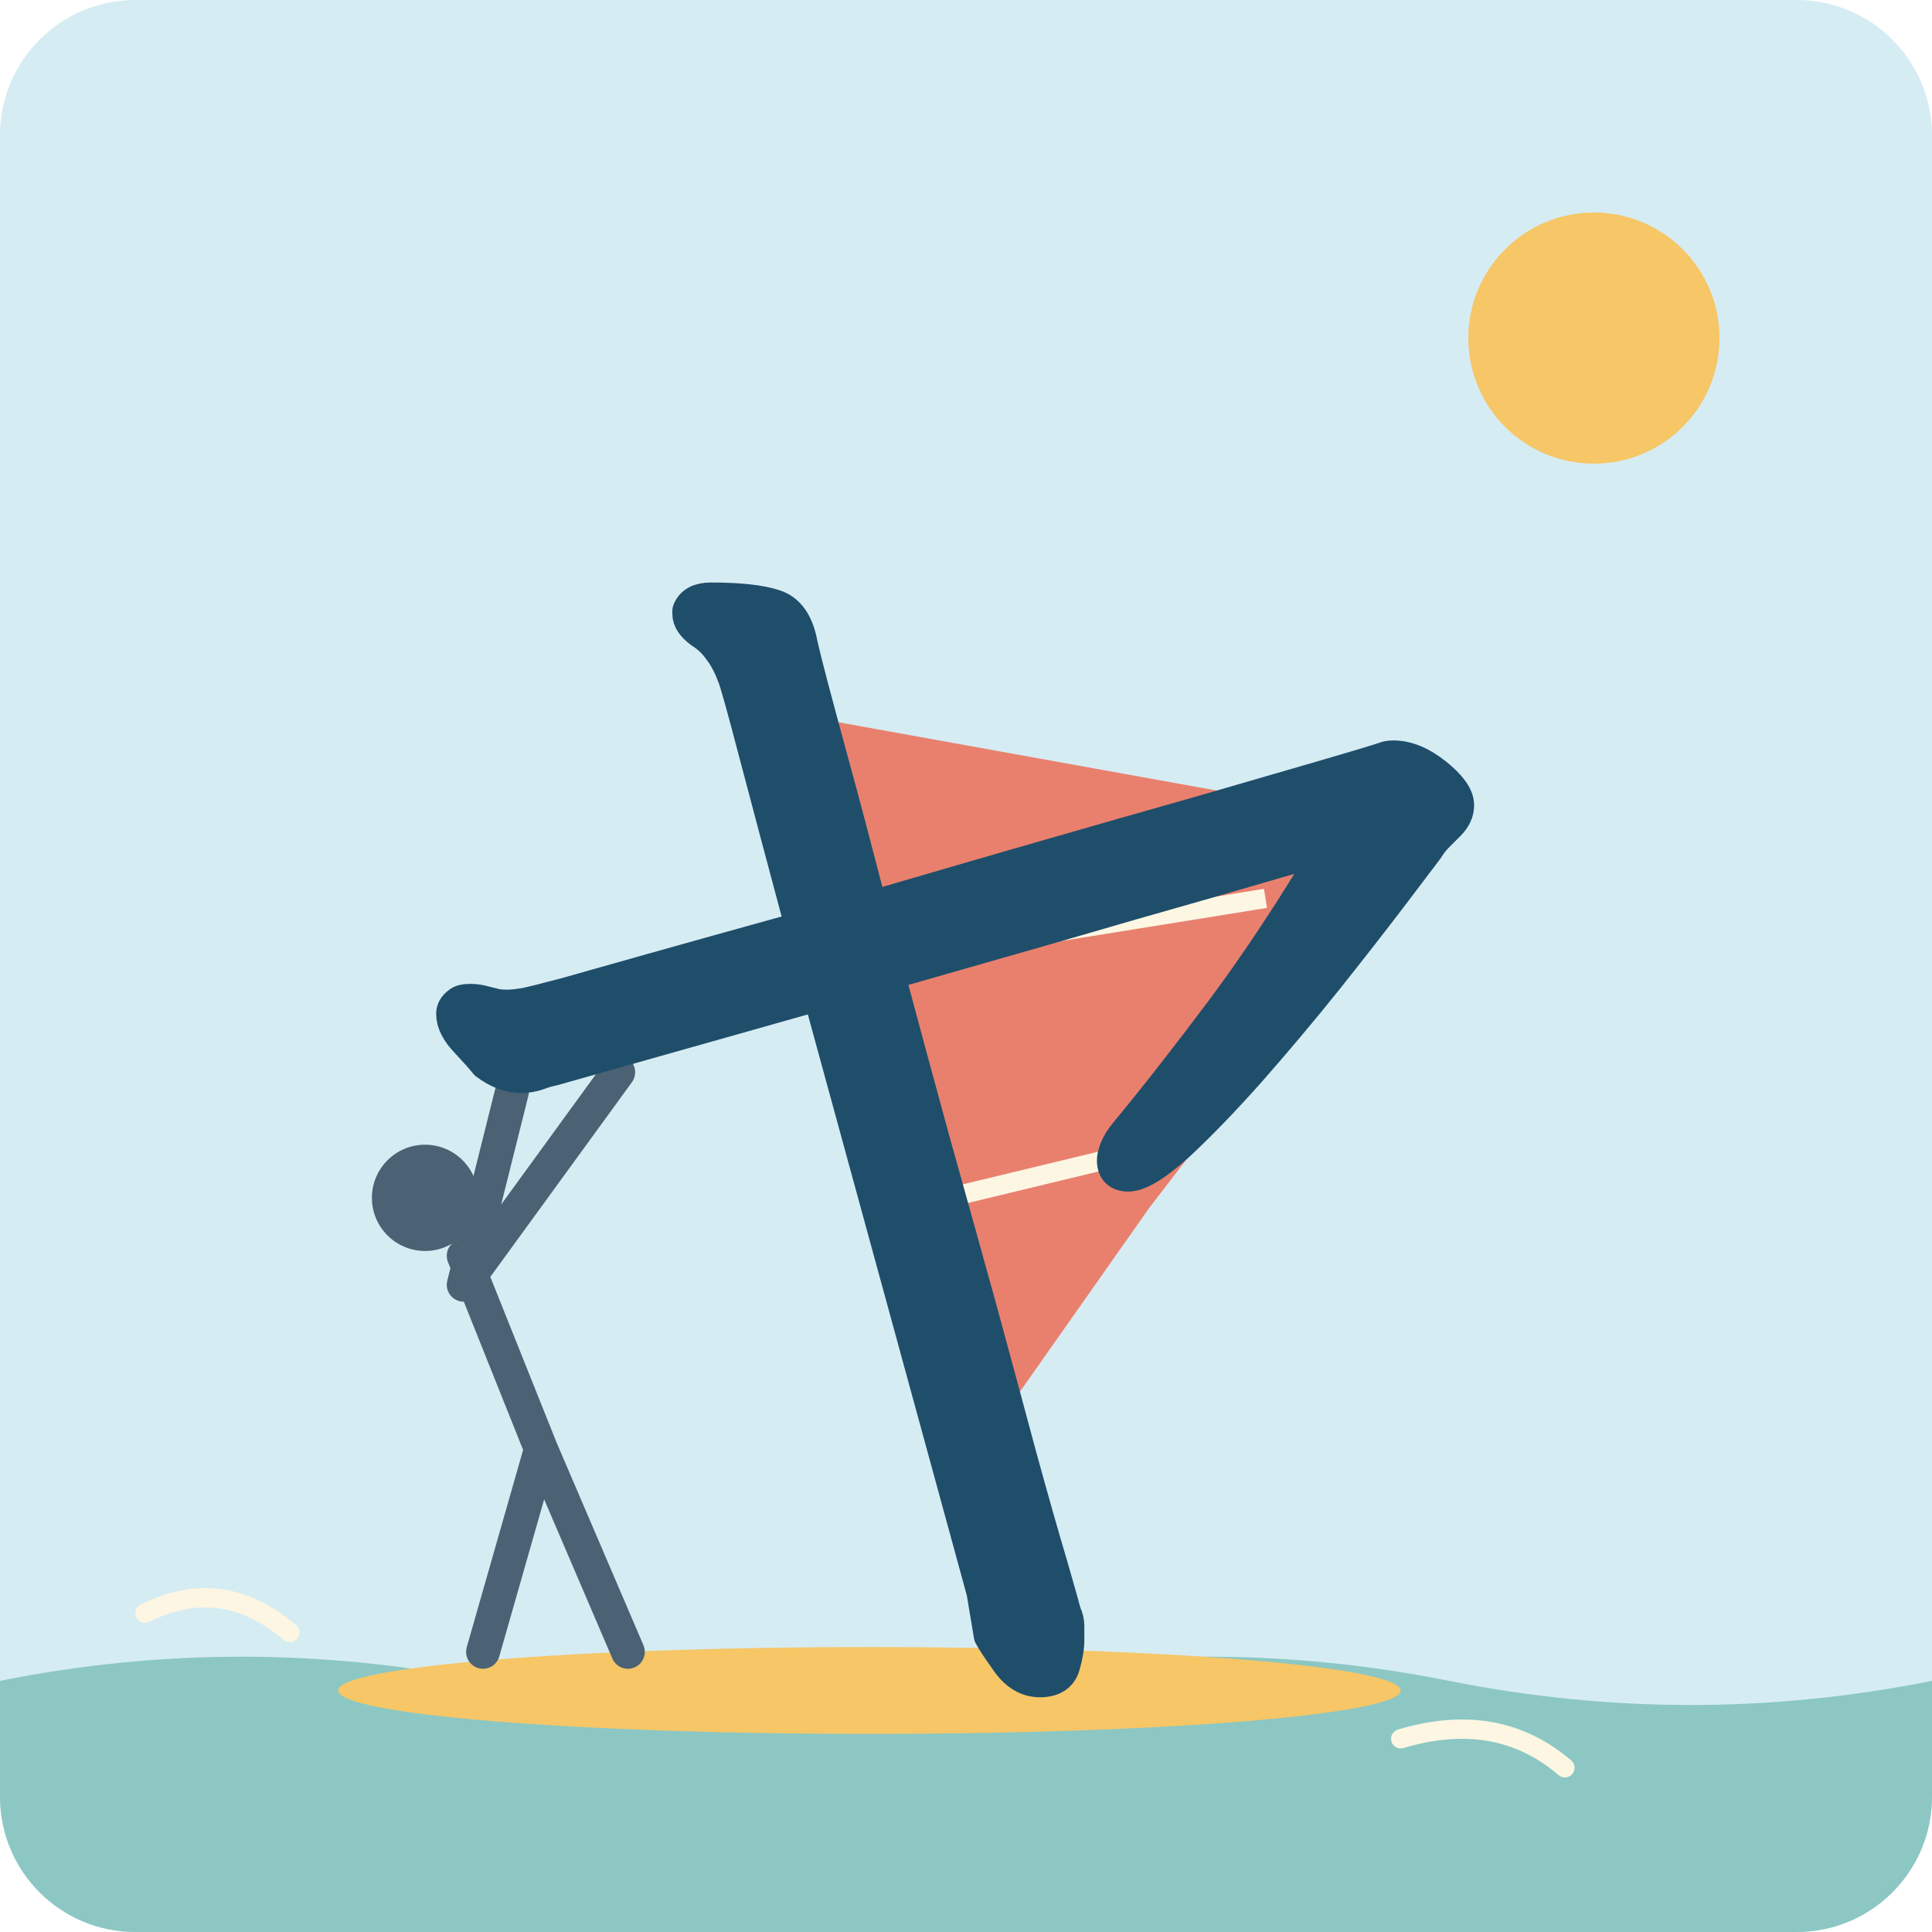
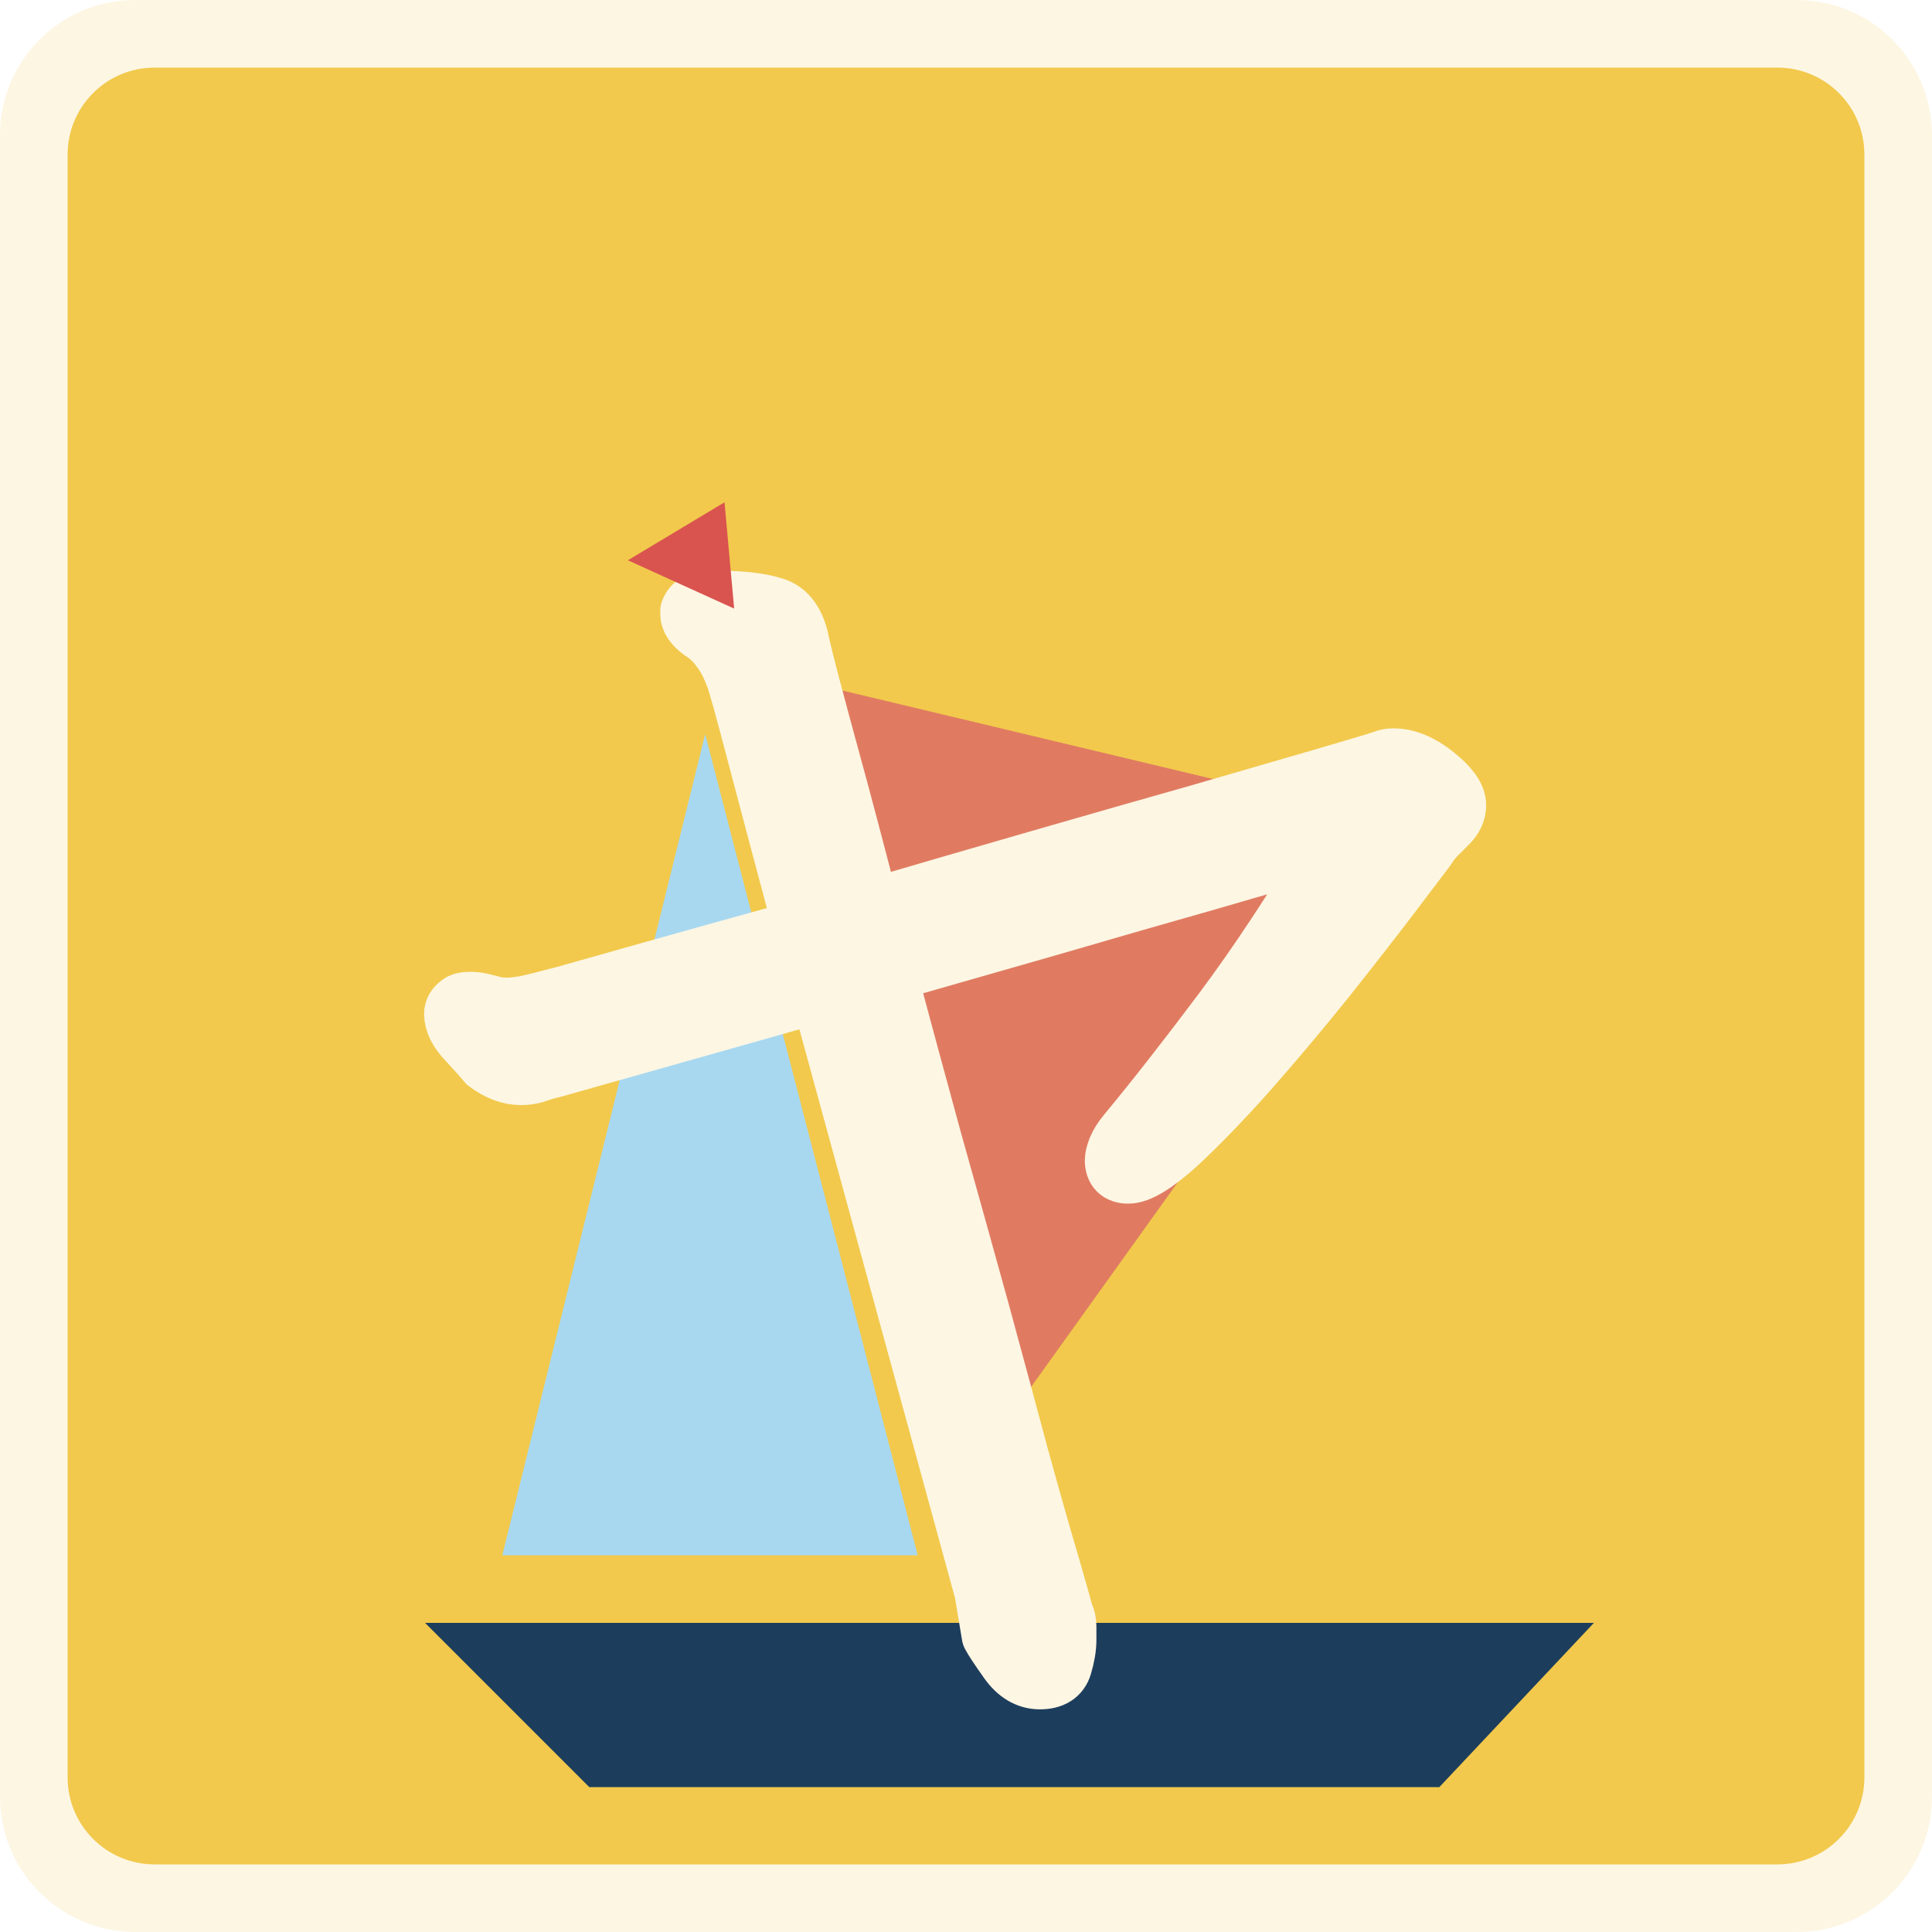
<svg xmlns="http://www.w3.org/2000/svg" viewBox="0 0 400 400">
-   <rect width="400" height="400" rx="28" fill="#d6ecf3" />
-   <circle cx="330" cy="70" r="26" fill="#f6c667" />
-   <path d="M154 146L298 172L238 250L200 304Z" fill="#e9806e" />
-   <path d="M175 200L262 186M188 250L246 236" stroke="#fdf6e3" stroke-width="4" />
-   <path d="M0 348Q50 338 100 348T200 348T300 348T400 348V372A28 28 0 0 1 372 400H28A28 28 0 0 1 0 372Z" fill="#8cc7c4" />
-   <ellipse cx="180" cy="350" rx="110" ry="9" fill="#f6c667" />
-   <path d="M60 338q-14-12-30-4M290 360q20-6 34 6" fill="none" stroke="#fdf6e3" stroke-width="4" stroke-linecap="round" />
-   <g stroke="#4a6274" stroke-width="7" stroke-linecap="round" fill="none">
-     <path d="M100 342L112 300L130 342M112 300L96 260M96 266L106 226M96 266L128 222" />
+   <rect width="400" height="400" rx="28" fill="#fdf6e3" />
+   <defs>
+     <clipPath id="card">
+       <rect x="14" y="14" width="372" height="372" rx="18" />
+     </clipPath>
+   </defs>
+   <rect x="14" y="14" width="372" height="372" rx="18" fill="#f2c94c" />
+   <g clip-path="url(#card)">
+     <path d="M162 140L296 172L210 292Z" fill="#e07b62" />
+     <path d="M146 152L104 322H190Z" fill="#a8d8f0" />
+     <path d="M88 336H330L298 370H122Z" fill="#1d3d5c" />
  </g>
-   <circle cx="88" cy="248" r="11" fill="#4a6274" />
-   <path id="glyph" d="M203.6 329.6L205.1 338.6Q205.7 339.8 208.6 343.9Q211.4 347.9 215.3 347.9Q219.2 347.9 220.1 344.9Q221.0 341.9 221.0 339.5Q221.0 338.0 221.0 336.7Q221.0 335.3 220.4 334.1Q220.1 332.9 217.6 324.2Q215.0 315.5 211.2 301.7Q207.5 287.9 202.9 271.0Q198.2 254.0 193.2 236.2Q188.3 218.3 183.8 201.5Q200.6 196.7 217.7 191.8Q234.8 186.8 250.0 182.5Q265.1 178.1 275.6 175.1Q264.2 194.3 253.1 209.2Q242.0 224.0 233.3 234.5Q231.8 236.3 231.2 237.8Q230.6 239.3 230.6 240.2Q230.6 243.2 233.6 243.2Q236.9 243.2 243.7 237.1Q250.4 230.9 258.5 221.8Q266.6 212.6 274.4 202.9Q282.2 193.1 287.9 185.6Q293.6 178.1 295.4 175.7Q296.3 174.2 297.5 173.0Q298.7 171.8 299.9 170.6Q301.7 168.8 301.7 166.7Q301.7 164.0 297.2 160.4Q292.7 156.8 288.5 156.8Q287.3 156.8 286.7 157.1Q284.0 158.0 273.7 161.0Q263.3 164.0 248.2 168.4Q233.0 172.7 215.3 177.8Q197.6 182.9 180.2 188.0Q175.4 169.4 172.4 158.5Q169.4 147.5 167.9 141.8Q166.4 136.1 165.8 133.4Q164.6 126.8 160.2 125.5Q155.9 124.1 147.2 124.1Q143.6 124.1 142.7 126.5L142.7 127.1Q142.7 128.9 145.1 130.7Q147.5 132.2 149.1 134.5Q150.8 136.7 152.0 140.0Q152.6 141.2 156.5 156.1Q160.4 170.9 166.1 192.2Q146.6 197.6 134.9 200.9Q123.2 204.2 117.2 205.9Q111.2 207.5 108.8 208.0Q106.4 208.4 105.2 208.4Q103.1 208.4 102.2 208.1Q101.0 207.8 99.8 207.5Q98.6 207.2 97.4 207.2Q95.6 207.2 95.0 207.8Q93.8 208.7 93.8 209.9Q93.8 212.6 96.7 215.6Q99.5 218.6 100.7 220.1Q104.3 222.8 107.9 222.8Q109.7 222.8 111.4 222.2Q113.0 221.6 114.5 221.3L169.7 205.7L203.6 329.6Z" fill="#1f4e6b" stroke="#1f4e6b" stroke-width="7" stroke-linejoin="round" />
+   <path id="glyph" d="M203.6 329.6L205.1 338.6Q205.7 339.8 208.6 343.9Q211.4 347.9 215.3 347.9Q219.2 347.9 220.1 344.9Q221.0 341.9 221.0 339.5Q221.0 338.0 221.0 336.7Q221.0 335.3 220.4 334.1Q220.1 332.9 217.6 324.2Q215.0 315.5 211.2 301.7Q207.5 287.9 202.9 271.0Q198.2 254.0 193.2 236.2Q188.3 218.3 183.8 201.5Q200.6 196.7 217.7 191.8Q234.8 186.8 250.0 182.5Q265.1 178.1 275.6 175.1Q264.2 194.3 253.1 209.2Q242.0 224.0 233.3 234.5Q231.8 236.3 231.2 237.8Q230.6 239.3 230.6 240.2Q230.6 243.2 233.6 243.2Q236.9 243.2 243.7 237.1Q250.4 230.9 258.5 221.8Q266.6 212.6 274.4 202.9Q282.2 193.1 287.9 185.6Q293.6 178.1 295.4 175.7Q296.3 174.2 297.5 173.0Q298.7 171.8 299.9 170.6Q301.7 168.8 301.7 166.7Q301.7 164.0 297.2 160.4Q292.7 156.8 288.5 156.8Q287.3 156.8 286.7 157.1Q284.0 158.0 273.7 161.0Q263.3 164.0 248.2 168.4Q233.0 172.7 215.3 177.8Q197.6 182.9 180.2 188.0Q175.4 169.4 172.4 158.5Q169.4 147.5 167.9 141.8Q166.4 136.1 165.8 133.4Q164.6 126.8 160.2 125.5Q155.9 124.1 147.2 124.1Q143.6 124.1 142.7 126.5L142.7 127.1Q142.7 128.9 145.1 130.7Q147.5 132.2 149.1 134.5Q150.8 136.7 152.0 140.0Q152.6 141.2 156.5 156.1Q160.4 170.9 166.1 192.2Q146.6 197.6 134.9 200.9Q123.2 204.2 117.2 205.9Q111.2 207.5 108.8 208.0Q106.4 208.4 105.2 208.4Q103.1 208.4 102.2 208.1Q101.0 207.8 99.8 207.5Q98.6 207.2 97.4 207.2Q95.6 207.2 95.0 207.8Q93.8 208.7 93.8 209.9Q93.8 212.6 96.7 215.6Q99.5 218.6 100.7 220.1Q104.3 222.8 107.9 222.8Q109.7 222.8 111.4 222.2Q113.0 221.6 114.5 221.3L169.7 205.7L203.6 329.6Z" fill="#fdf6e3" stroke="#fdf6e3" stroke-width="12" stroke-linejoin="round" />
+   <g clip-path="url(#card)">
+     <path d="M152 126L130 116L150 104Z" fill="#d9534f" />
+   </g>
</svg>
